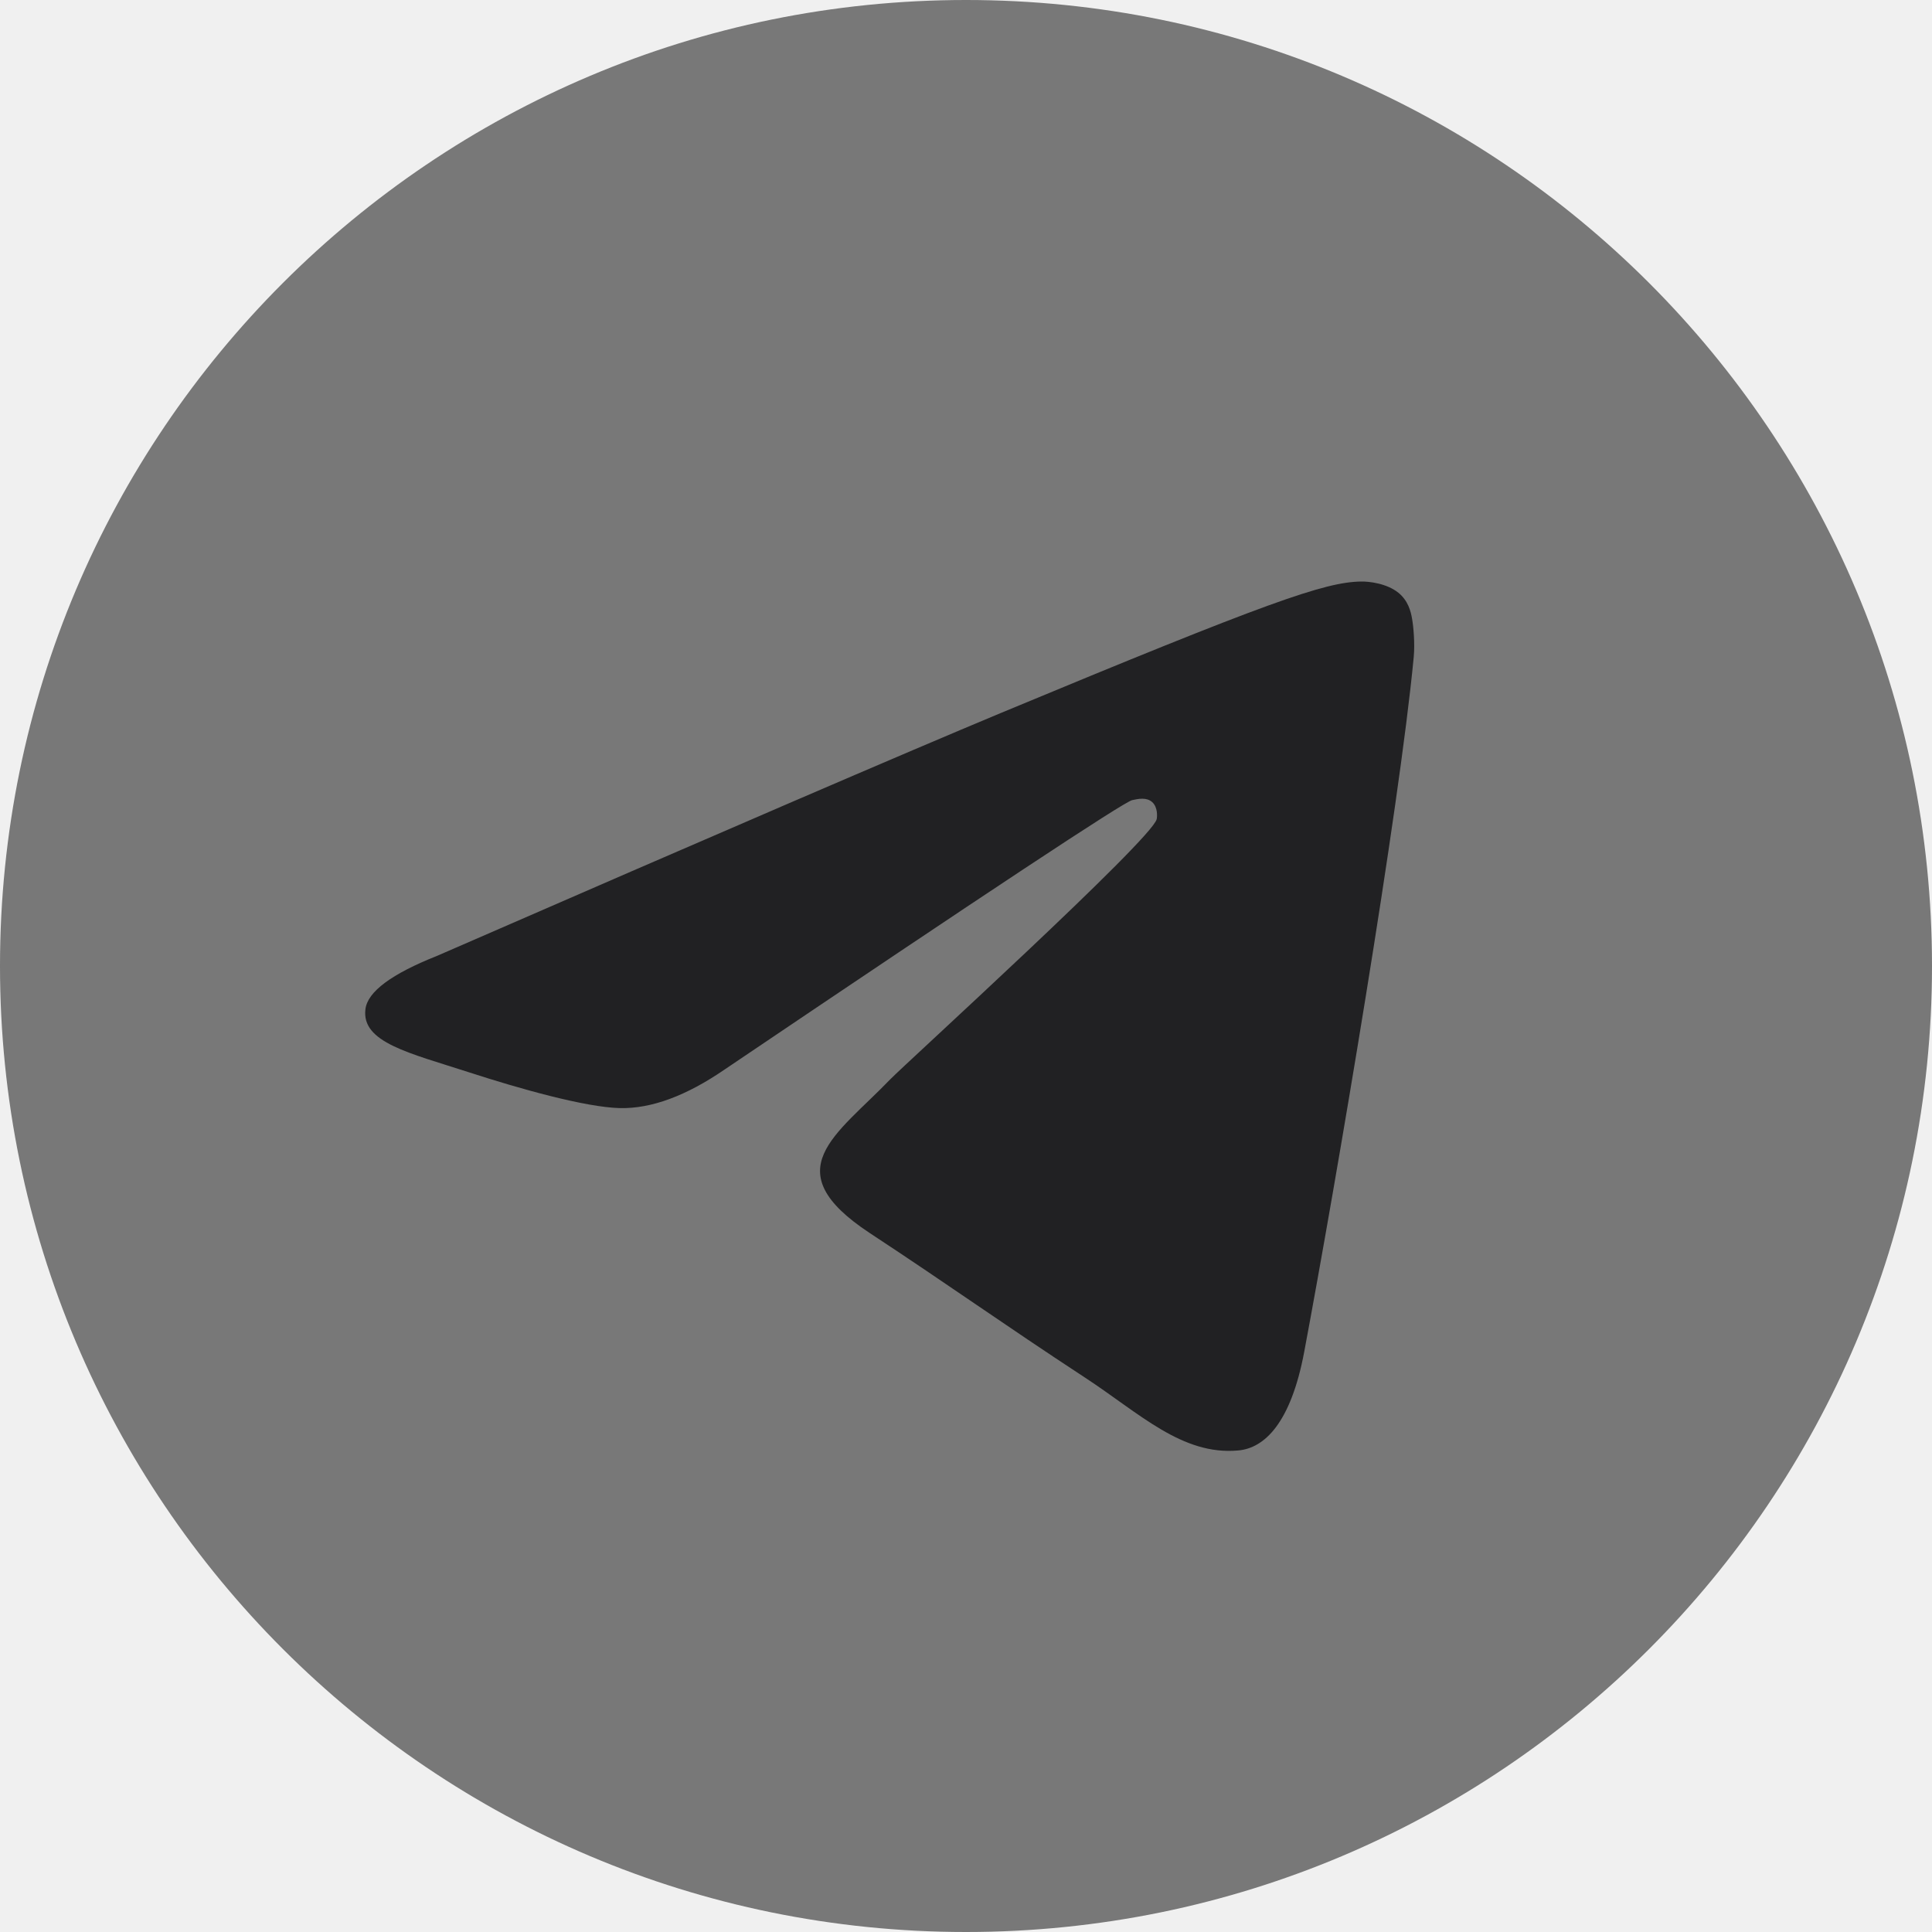
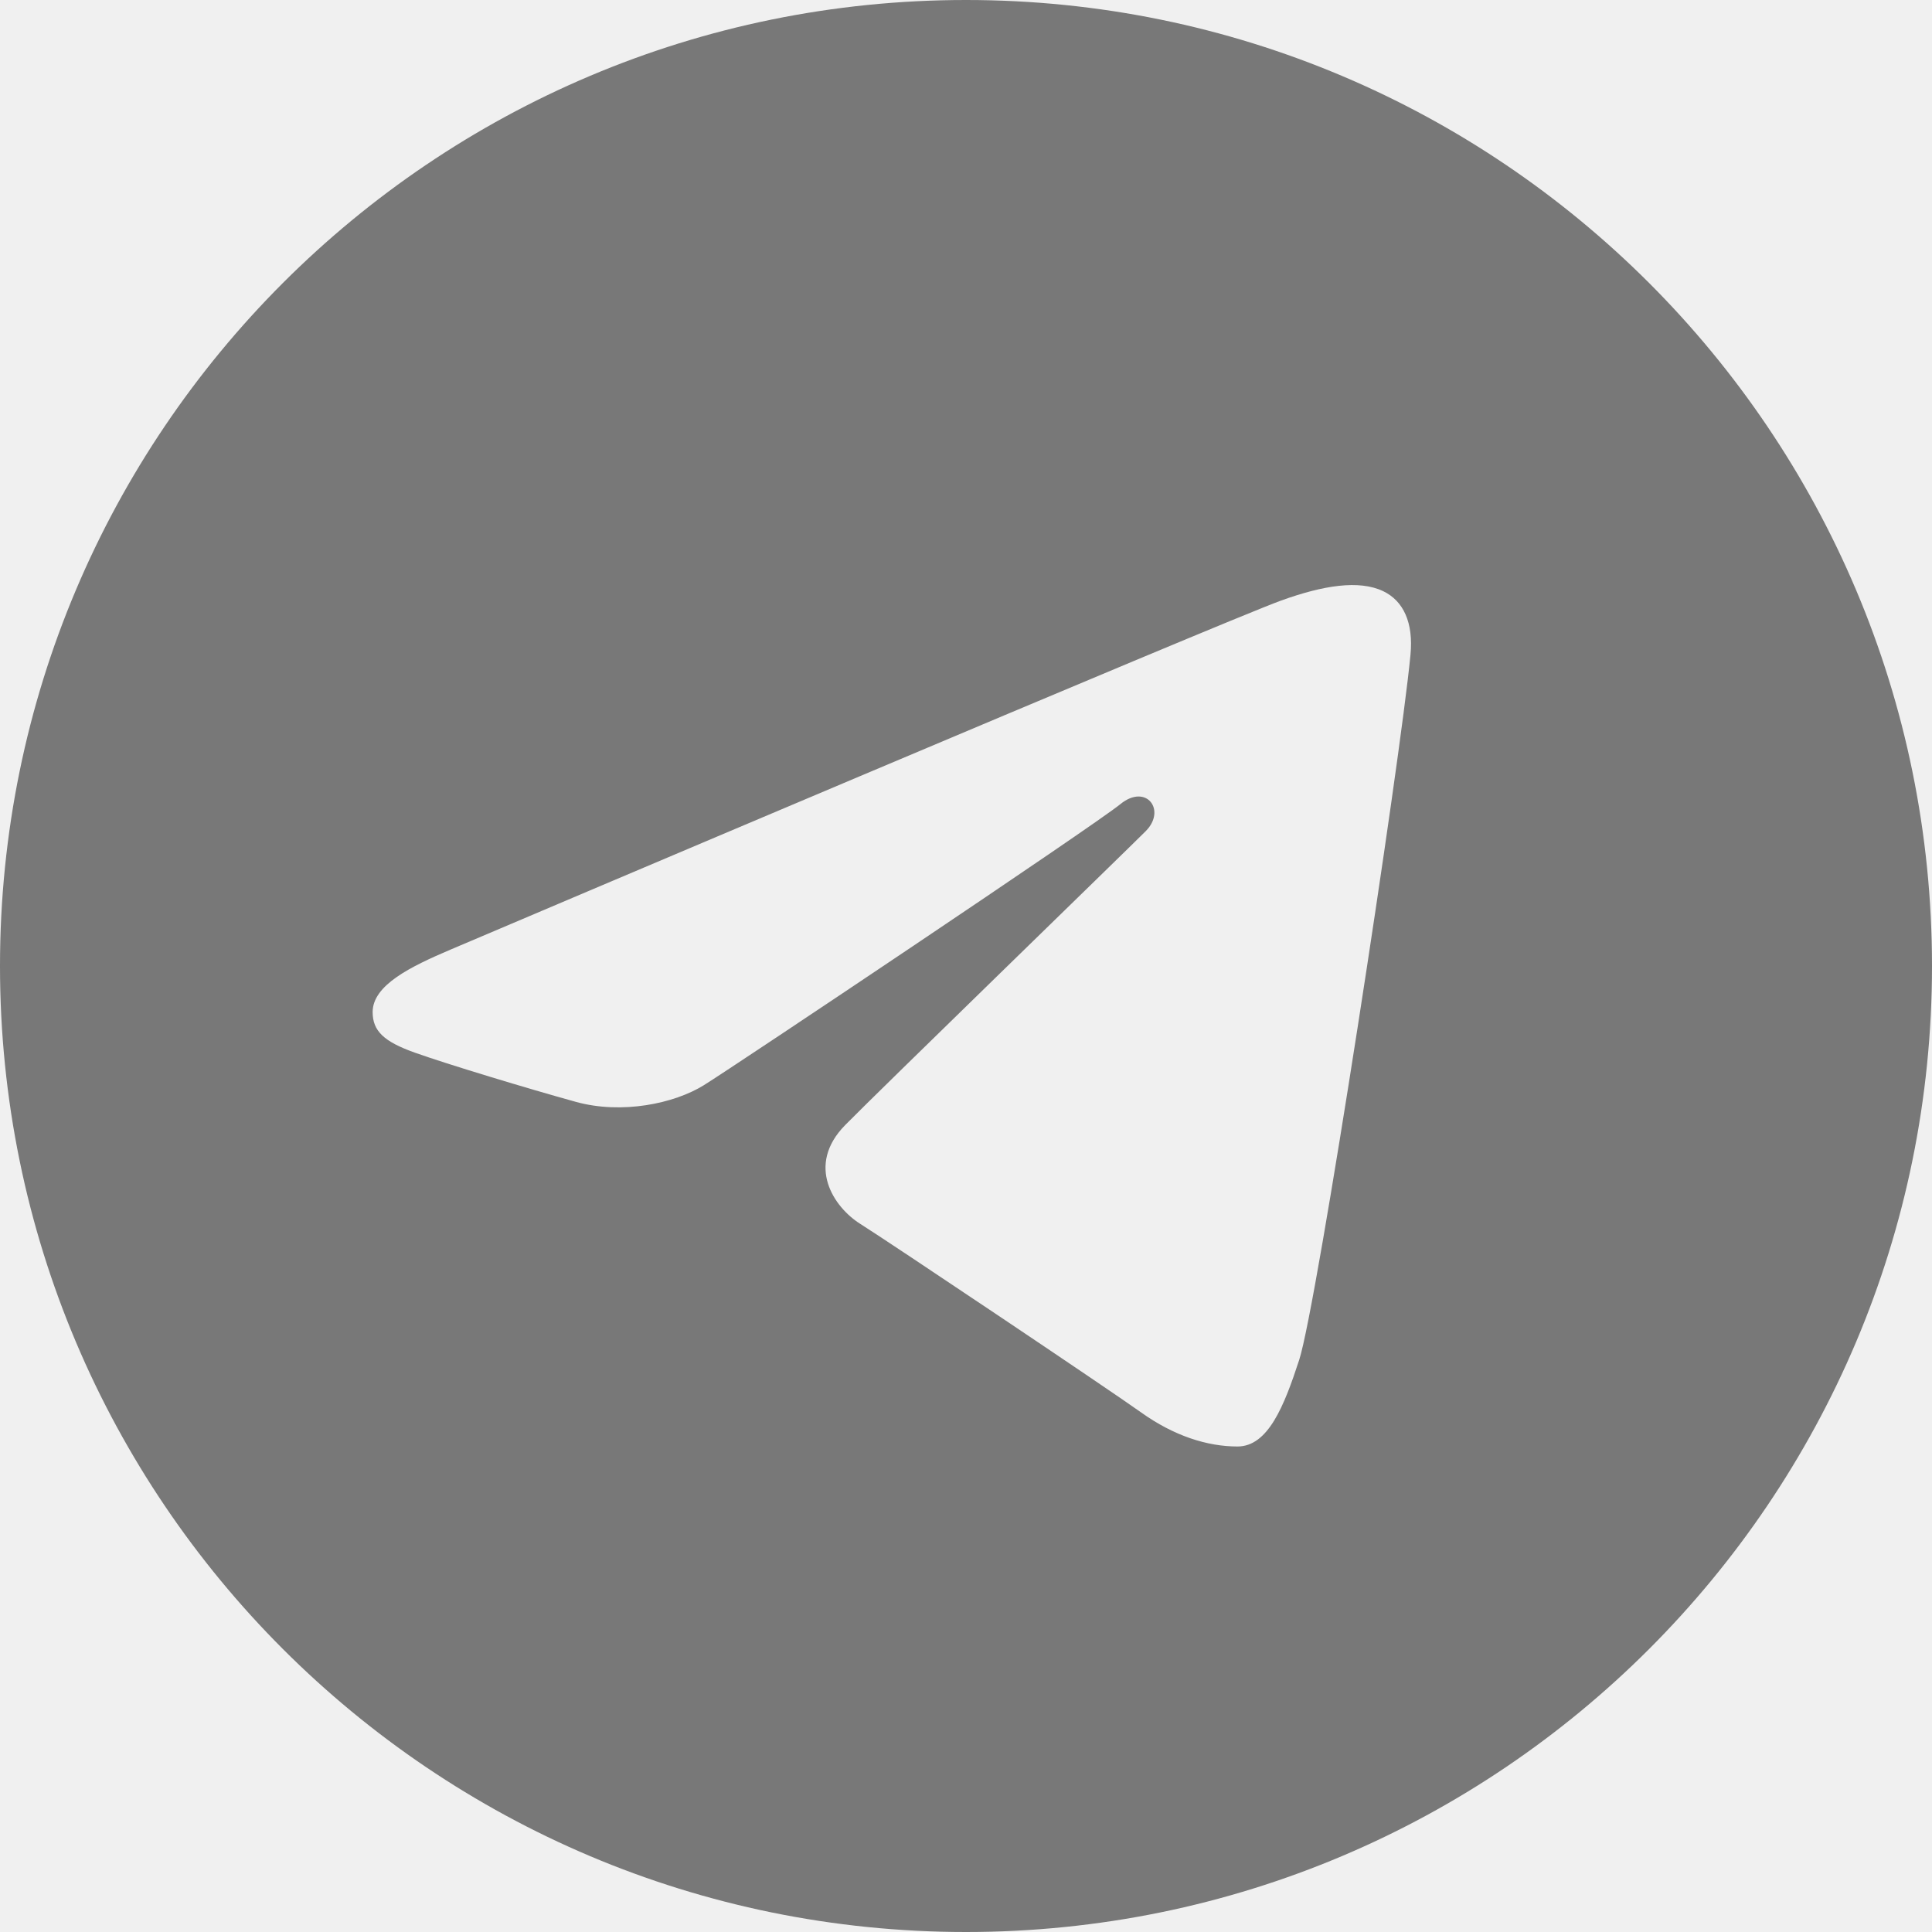
- <svg xmlns="http://www.w3.org/2000/svg" width="20" height="20" viewBox="0 0 20 20" fill="none">
-   <path d="M10 20C15.523 20 20 15.523 20 10C20 4.477 15.523 0 10 0C4.477 0 0 4.477 0 10C0 15.523 4.477 20 10 20Z" fill="currentColor" fill-opacity="0.5" />
-   <path fill-rule="evenodd" clip-rule="evenodd" d="M4.527 9.894C7.442 8.624 9.386 7.787 10.358 7.382C13.136 6.227 13.713 6.026 14.089 6.02C14.171 6.018 14.356 6.039 14.476 6.136C14.577 6.218 14.605 6.329 14.618 6.407C14.632 6.485 14.648 6.662 14.635 6.8C14.485 8.382 13.834 12.219 13.502 13.99C13.362 14.739 13.086 14.991 12.819 15.015C12.238 15.069 11.797 14.631 11.235 14.263C10.355 13.686 9.857 13.326 9.003 12.764C8.016 12.113 8.656 11.755 9.218 11.171C9.366 11.018 11.924 8.691 11.974 8.48C11.98 8.453 11.986 8.355 11.927 8.303C11.869 8.251 11.783 8.269 11.72 8.283C11.632 8.303 10.226 9.232 7.502 11.071C7.103 11.345 6.742 11.478 6.418 11.471C6.061 11.463 5.374 11.269 4.863 11.103C4.237 10.9 3.739 10.792 3.783 10.447C3.805 10.266 4.053 10.082 4.527 9.894Z" fill="#212123" />
+ <svg xmlns="http://www.w3.org/2000/svg" width="50" height="50" viewBox="0 0 50 50" fill="none">
+   <g clip-path="url(#clip0_25003_18916)">
+     <path d="M25 0C38.807 0 50 11.193 50 25C50 38.807 38.807 50 25 50C11.193 50 0 38.807 0 25C0 11.193 11.193 0 25 0ZM33.624 35.191C34.083 33.781 36.239 19.719 36.503 16.948C36.584 16.109 36.318 15.551 35.8 15.301C35.172 15 34.242 15.15 33.161 15.54C31.681 16.074 12.755 24.109 11.661 24.575C10.625 25.016 9.644 25.495 9.644 26.192C9.644 26.682 9.935 26.957 10.735 27.242C11.567 27.539 13.664 28.174 14.903 28.516C16.097 28.846 17.452 28.559 18.214 28.086C19.019 27.585 28.328 21.358 28.995 20.811C29.663 20.266 30.195 20.965 29.65 21.511C29.105 22.057 22.716 28.258 21.873 29.117C20.849 30.159 21.575 31.24 22.262 31.673C23.046 32.167 28.682 35.947 29.531 36.553C30.38 37.16 31.24 37.435 32.028 37.435C32.817 37.434 33.232 36.395 33.624 35.191Z" fill="currentcolor" fill-opacity="0.5" />
+   </g>
+   <defs>
+     <clipPath id="clip0_25003_18916">
+       <rect width="50" height="50" fill="white" />
+     </clipPath>
+   </defs>
</svg>
